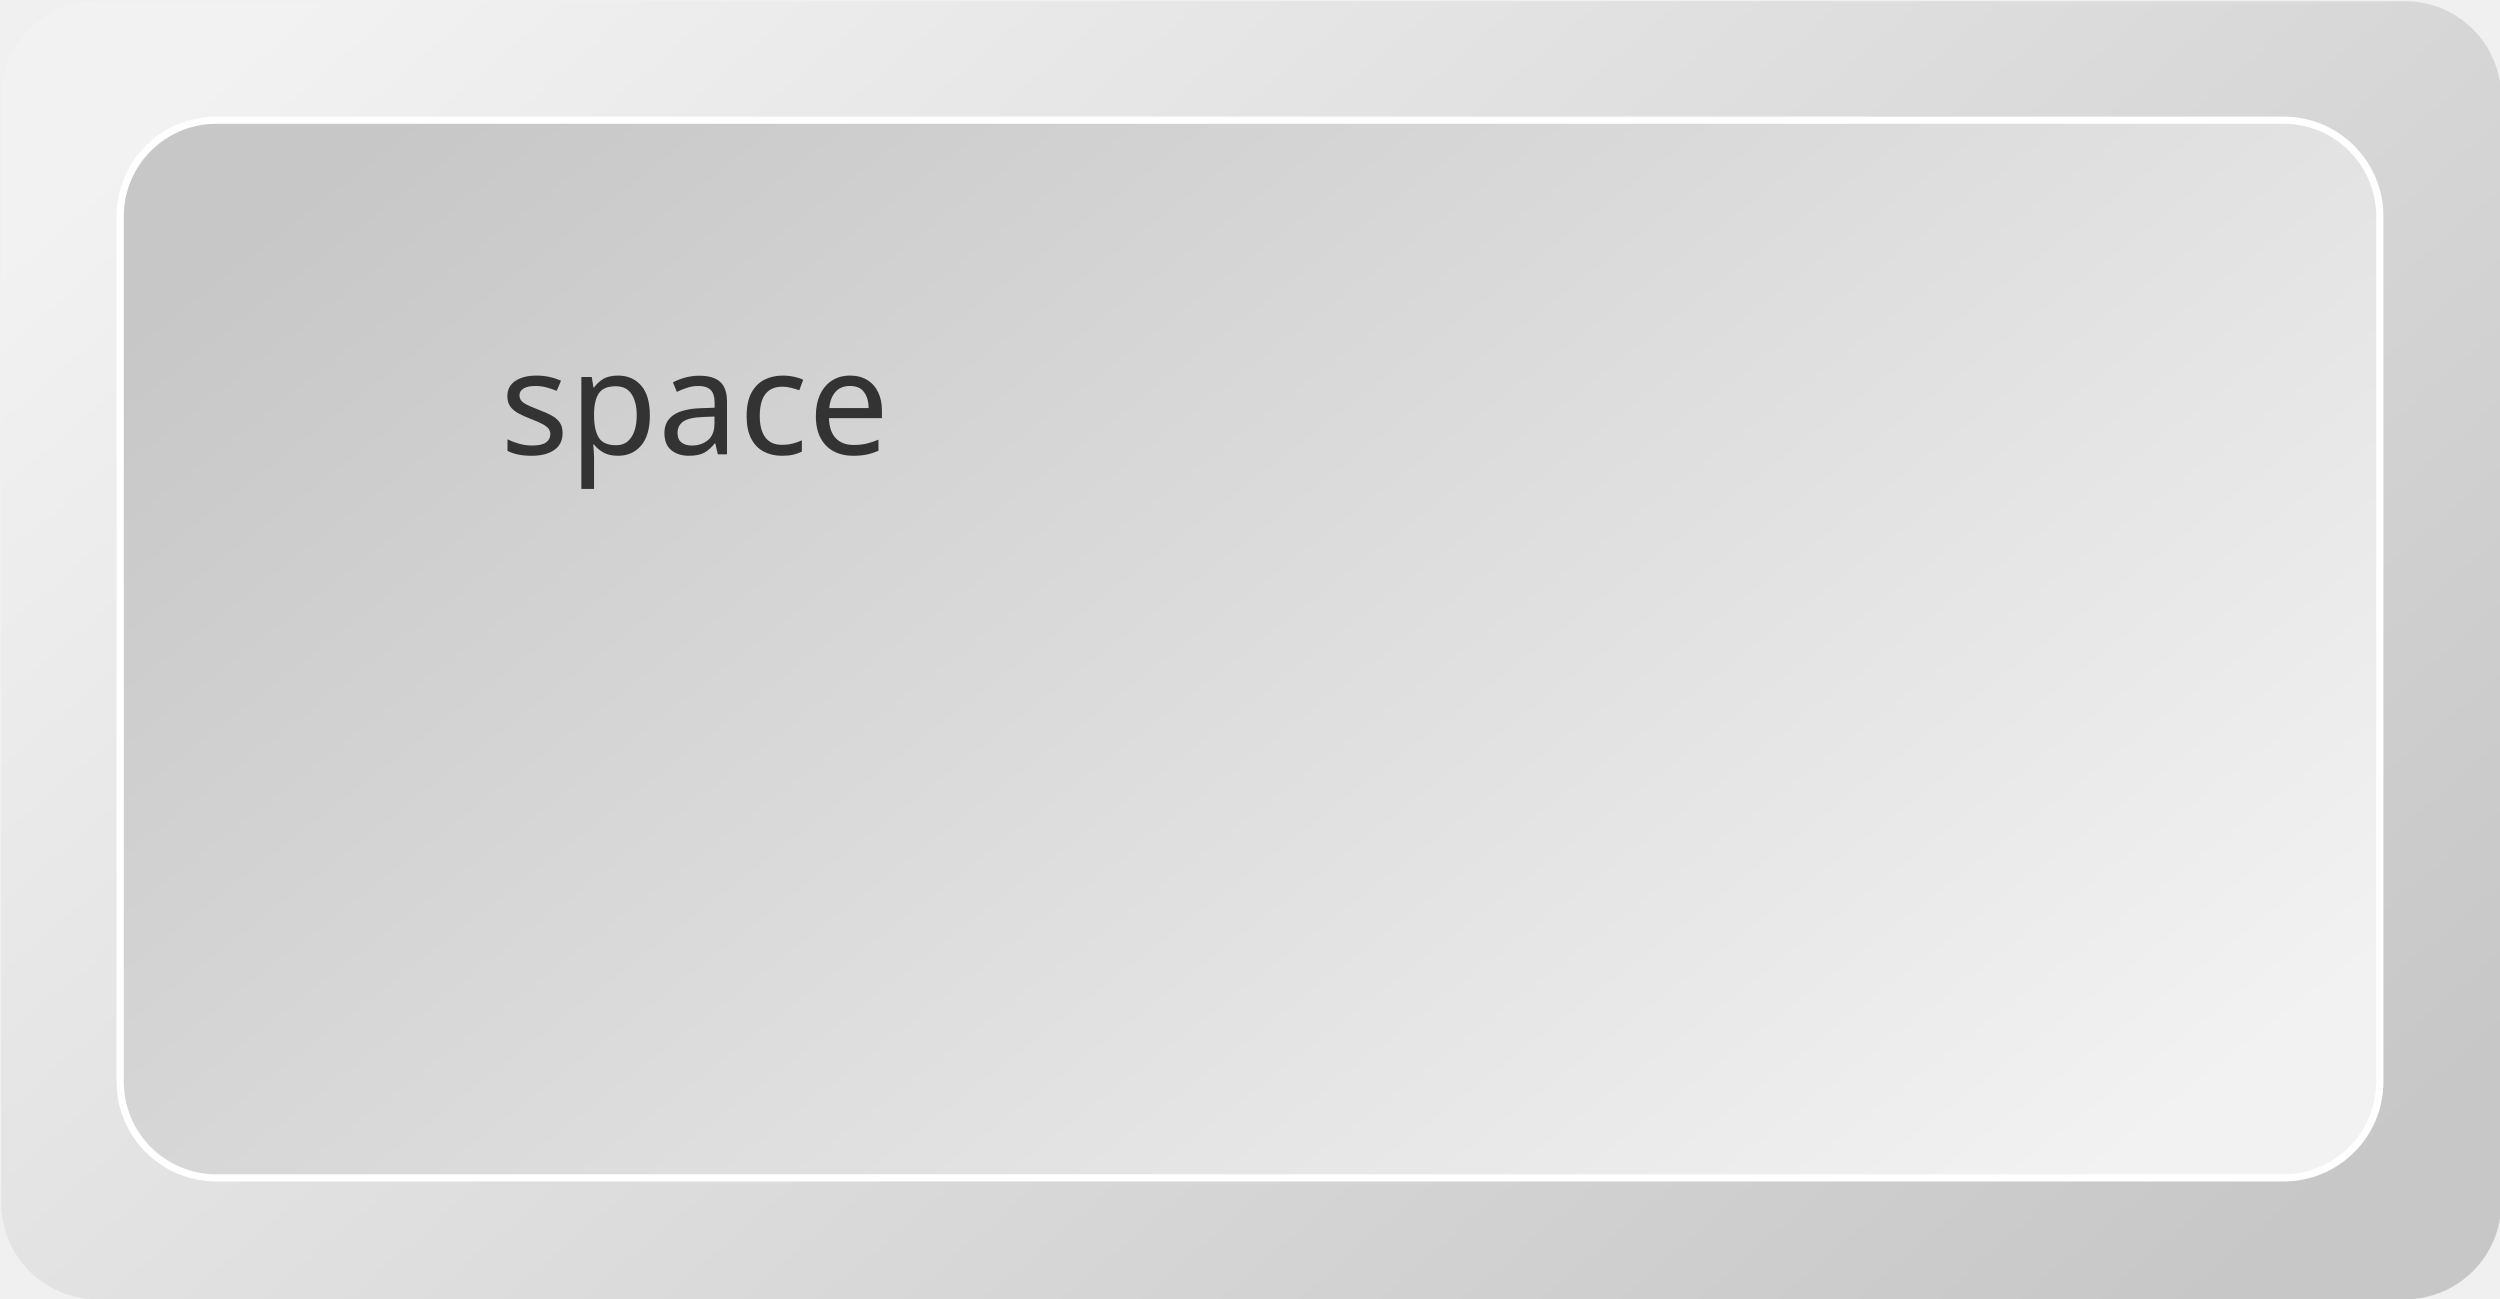
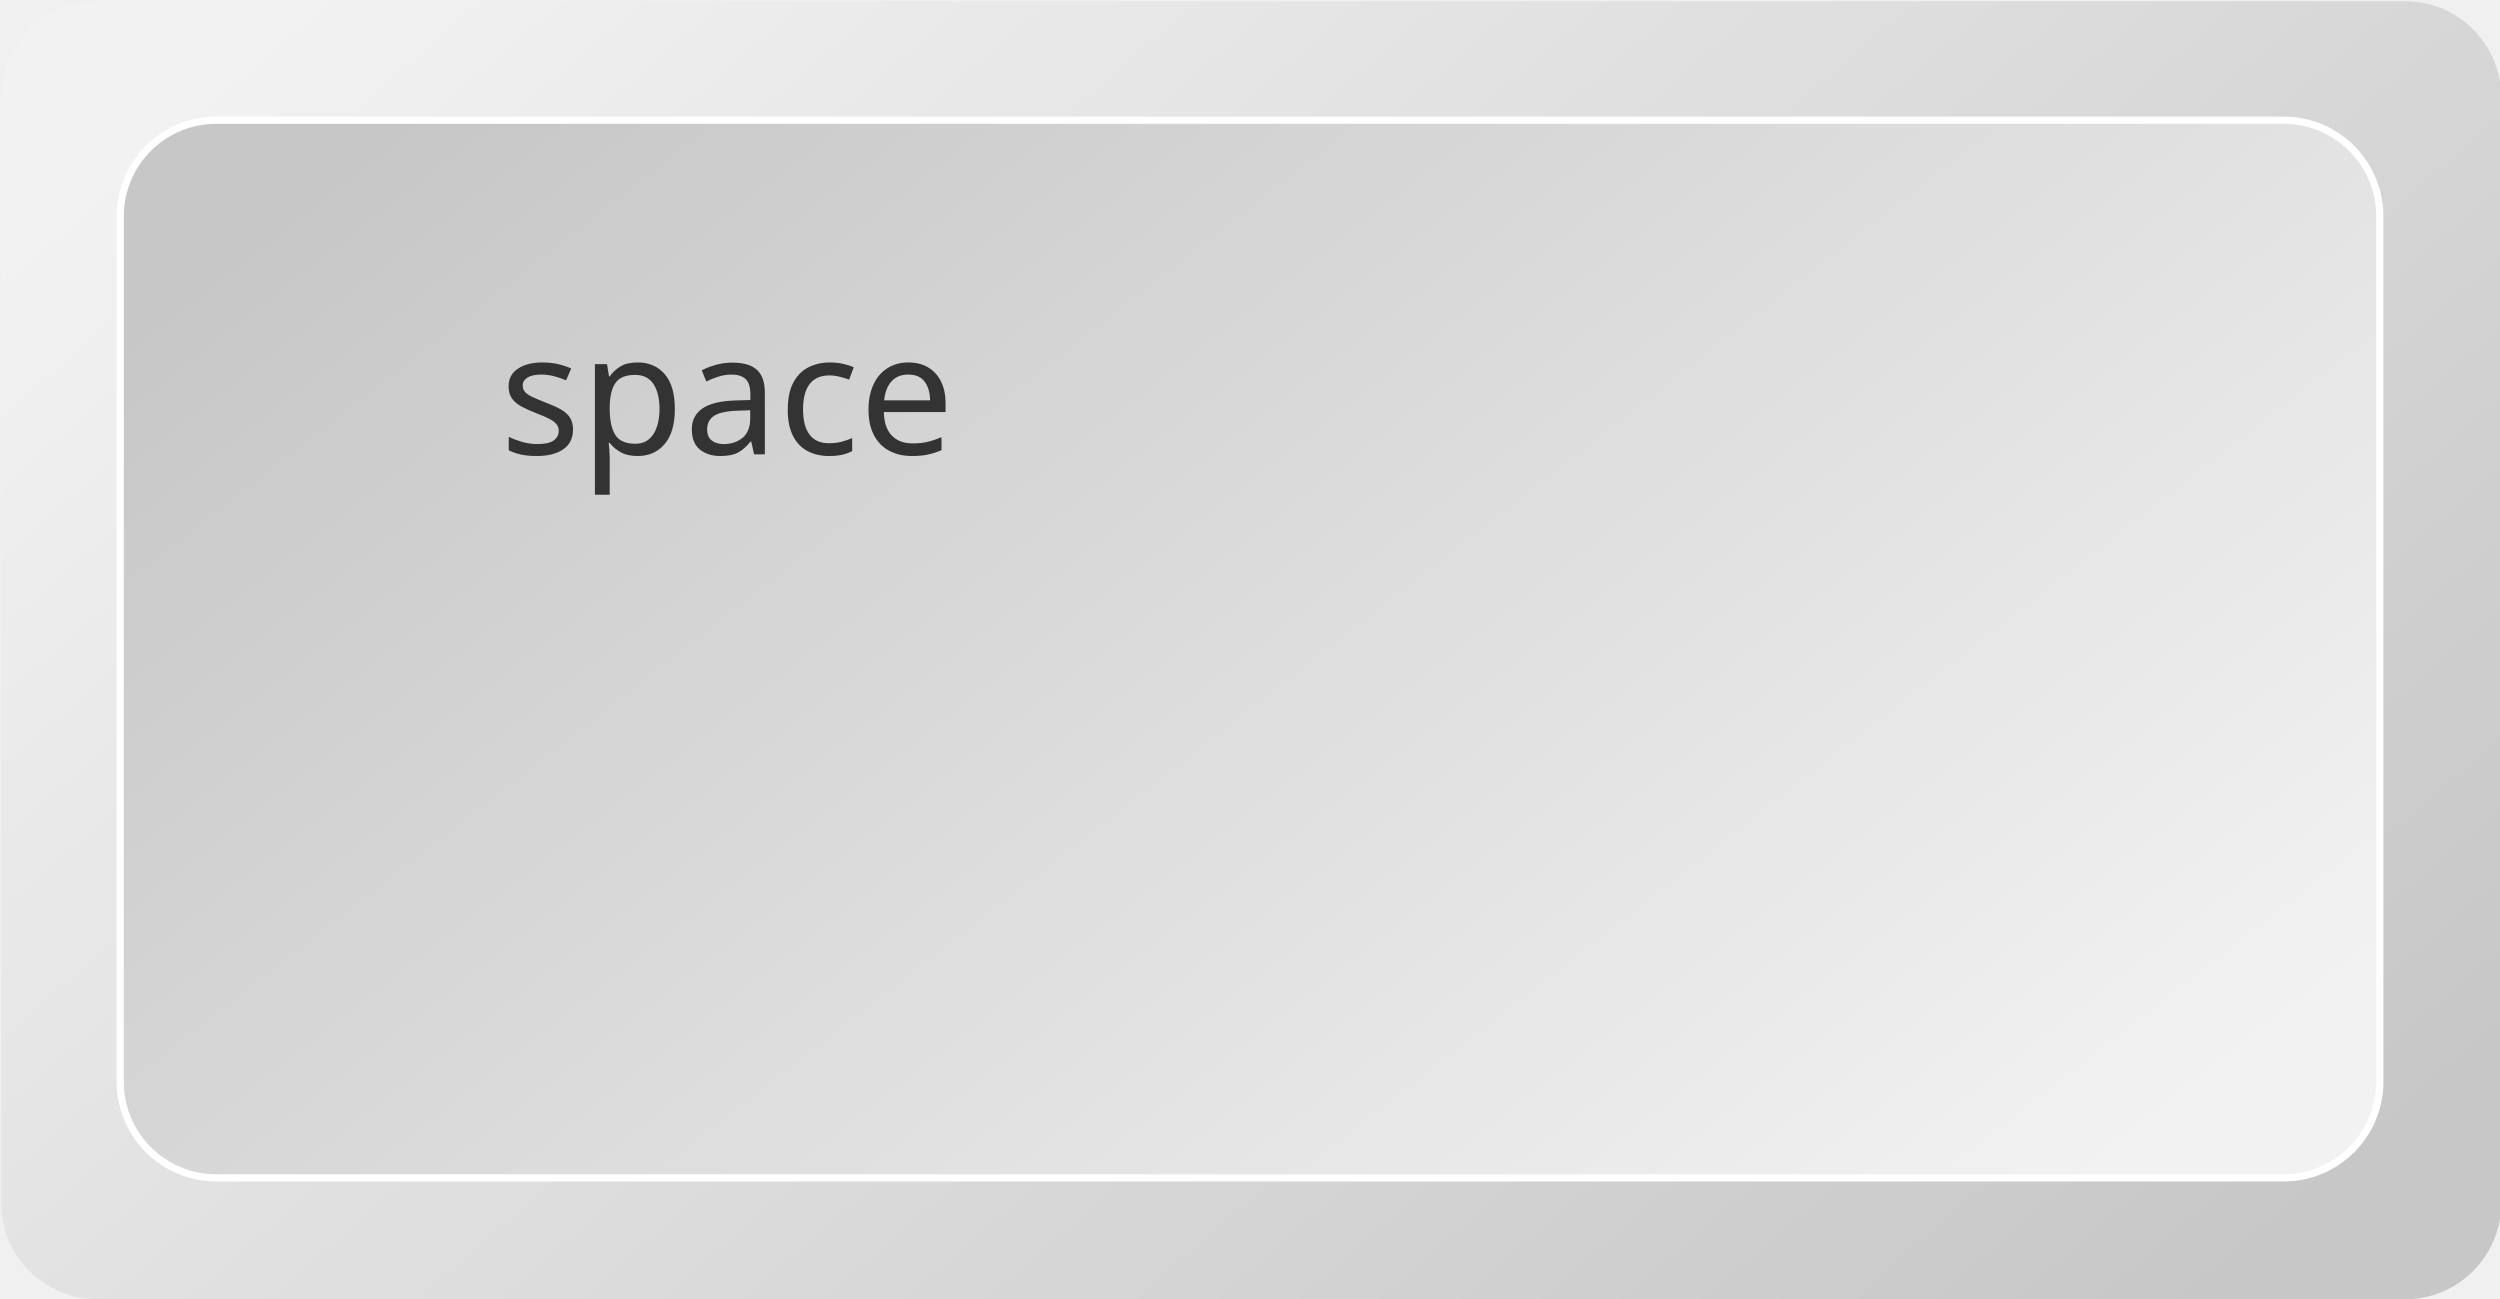
<svg xmlns="http://www.w3.org/2000/svg" fill="#000000" width="2080px" height="1080px" viewBox="0 0 2080 1080">
  <defs>
    <style>
      @font-face {
        font-family: 'CourierPrime-Regular';
        src: url('../CourierPrime-Regular.ttf');
      }
    </style>
    <linearGradient id="gradient" x1="0%" y1="20%" x2="100%" y2="80%">
      <stop offset="0%" style="stop-color:#f2f2f2;" />
      <stop offset="100%" style="stop-color:#c7c7c7;" />
    </linearGradient>
    <linearGradient id="gradient-inverse" x1="0%" y1="20%" x2="100%" y2="80%">
      <stop offset="0%" style="stop-color:#c7c7c7;" />
      <stop offset="100%" style="stop-color:#f2f2f2;" />
    </linearGradient>
  </defs>
  <rect x="1" y="1" width="2080" height="1080" rx="80" style="fill: url(#gradient);" />
  <rect x="100" y="100" width="1880" height="880" rx="80" style="fill: url(#gradient-inverse); stroke: white; stroke-width: 6px;" />
-   <text x="20%" y="35%" fill="#333333" font-size="120" font-family="CourierPrime-Regular" text-anchor="start" alignment-baseline="hanging">space</text>
+   <text x="20%" y="35%" fill="#333333" font-size="140" font-family="CourierPrime-Regular" text-anchor="start" alignment-baseline="hanging">space</text>
</svg>
